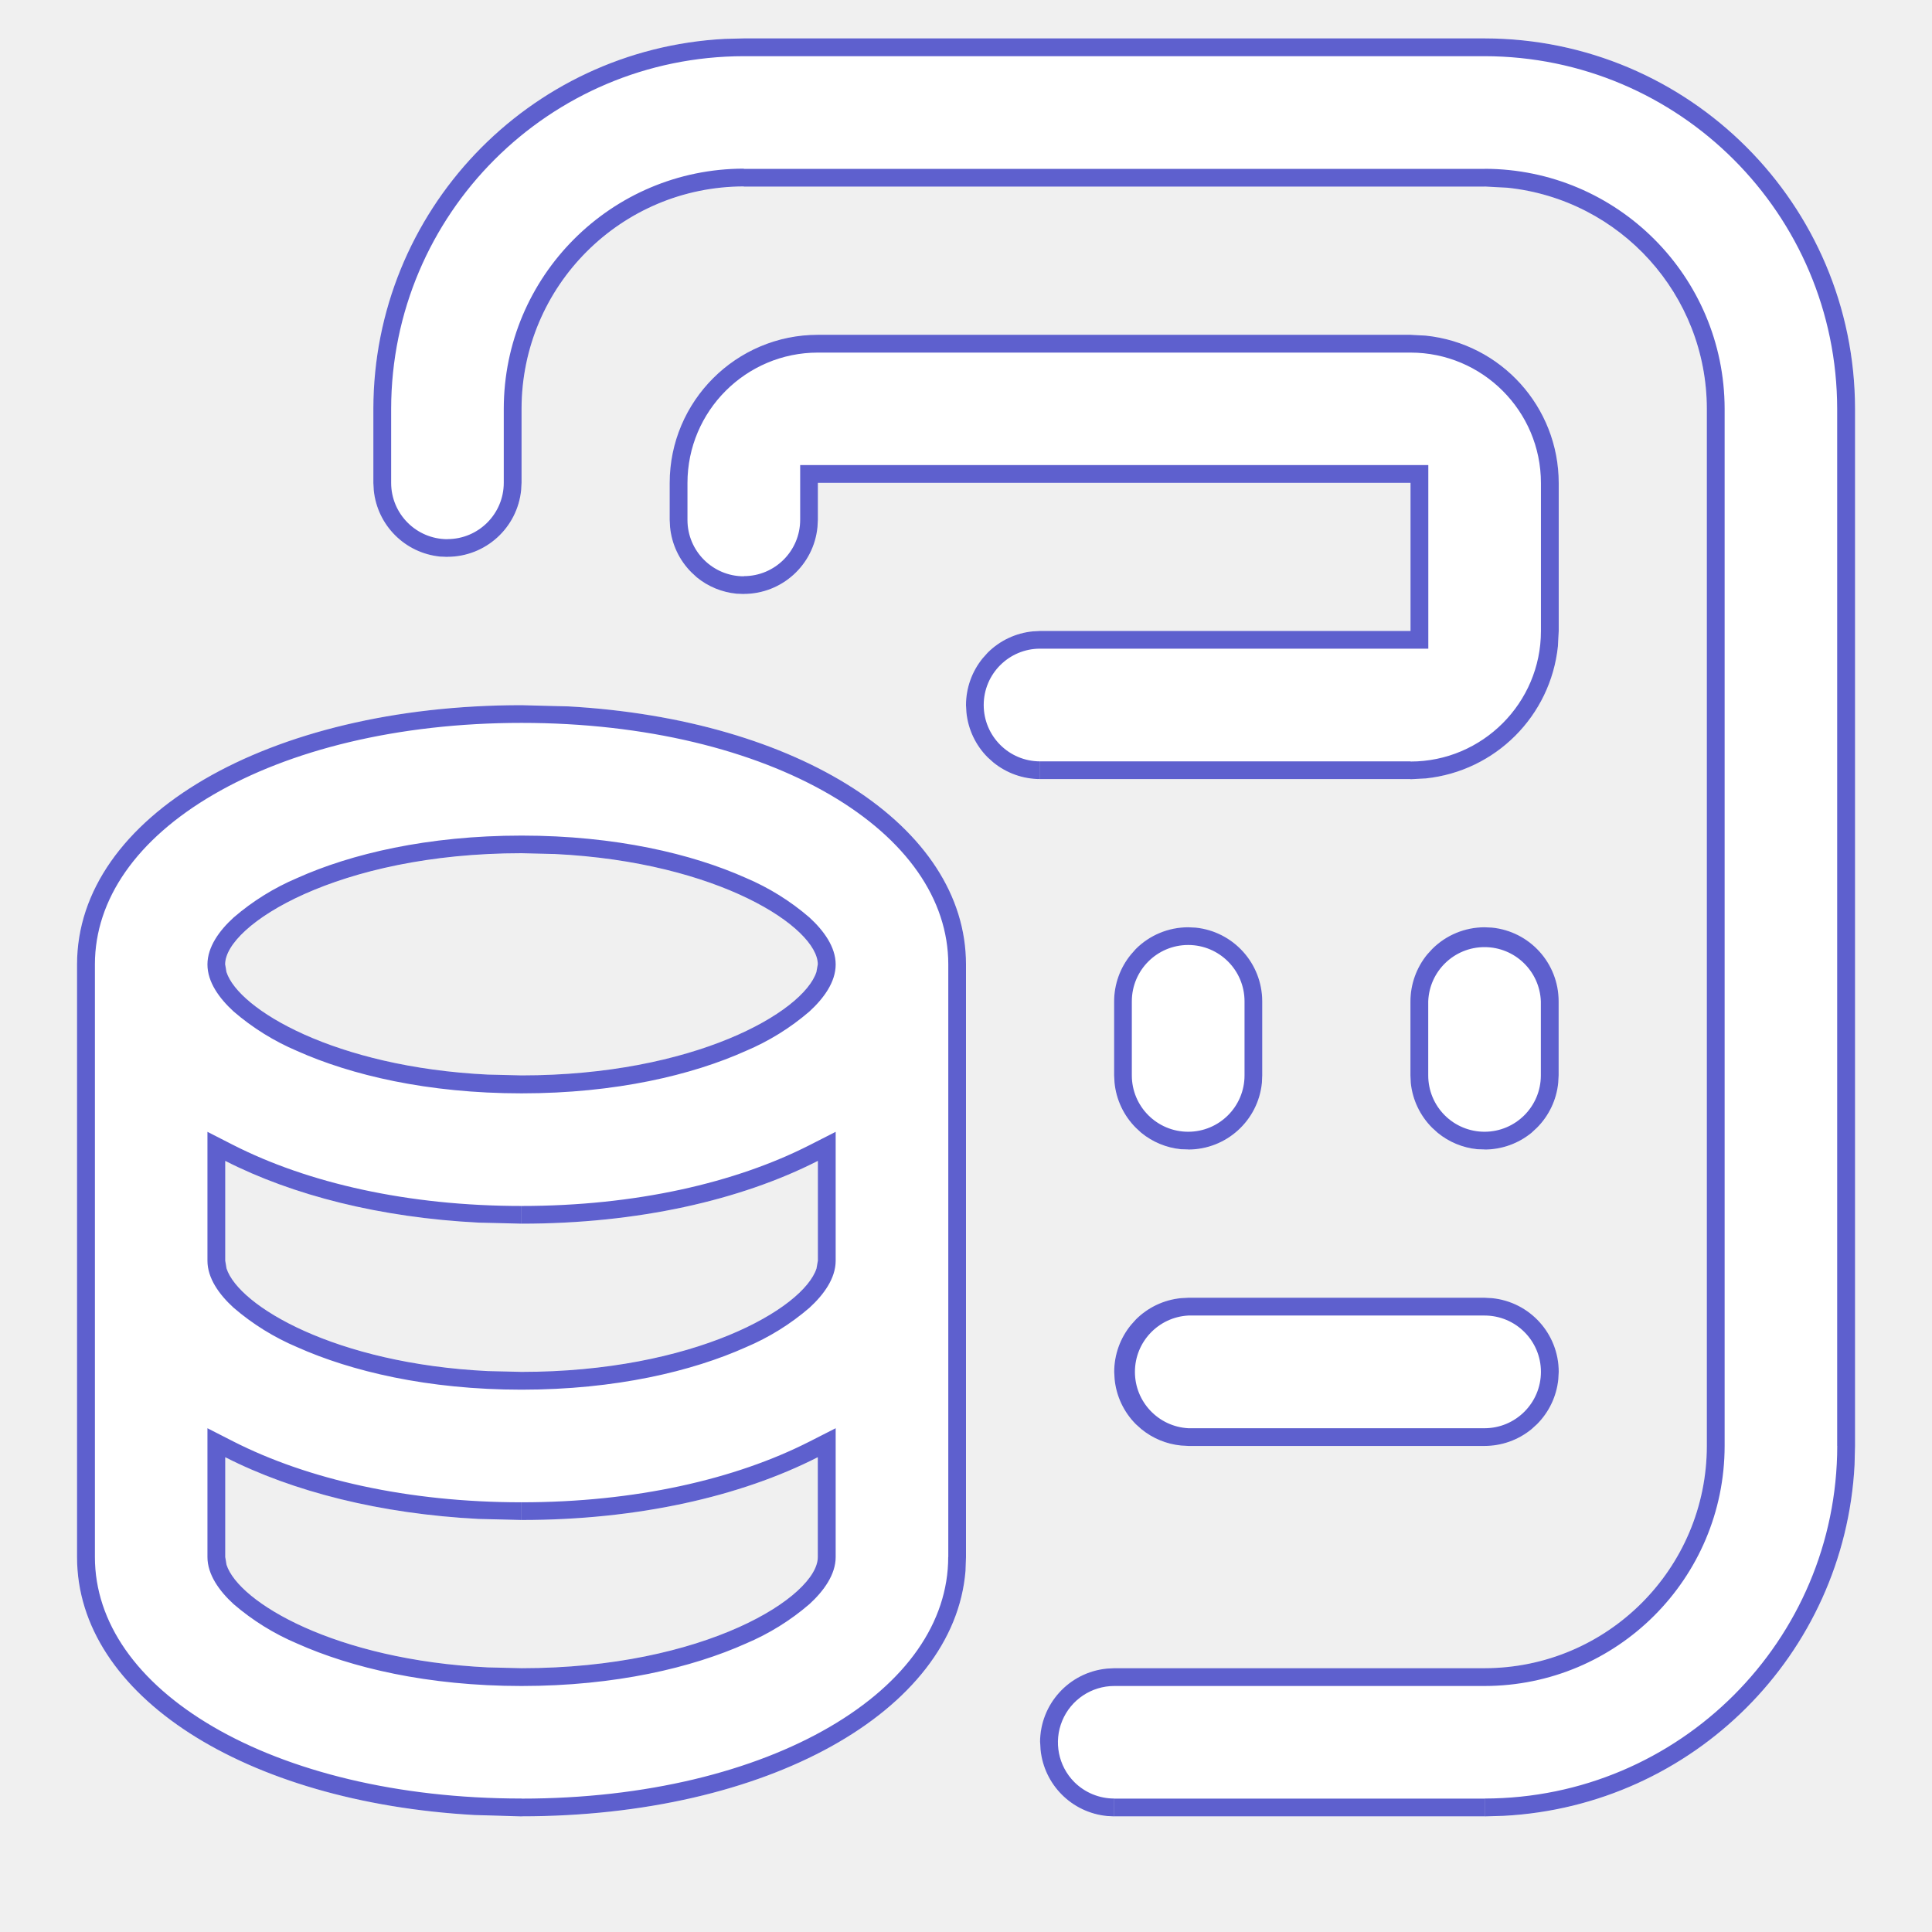
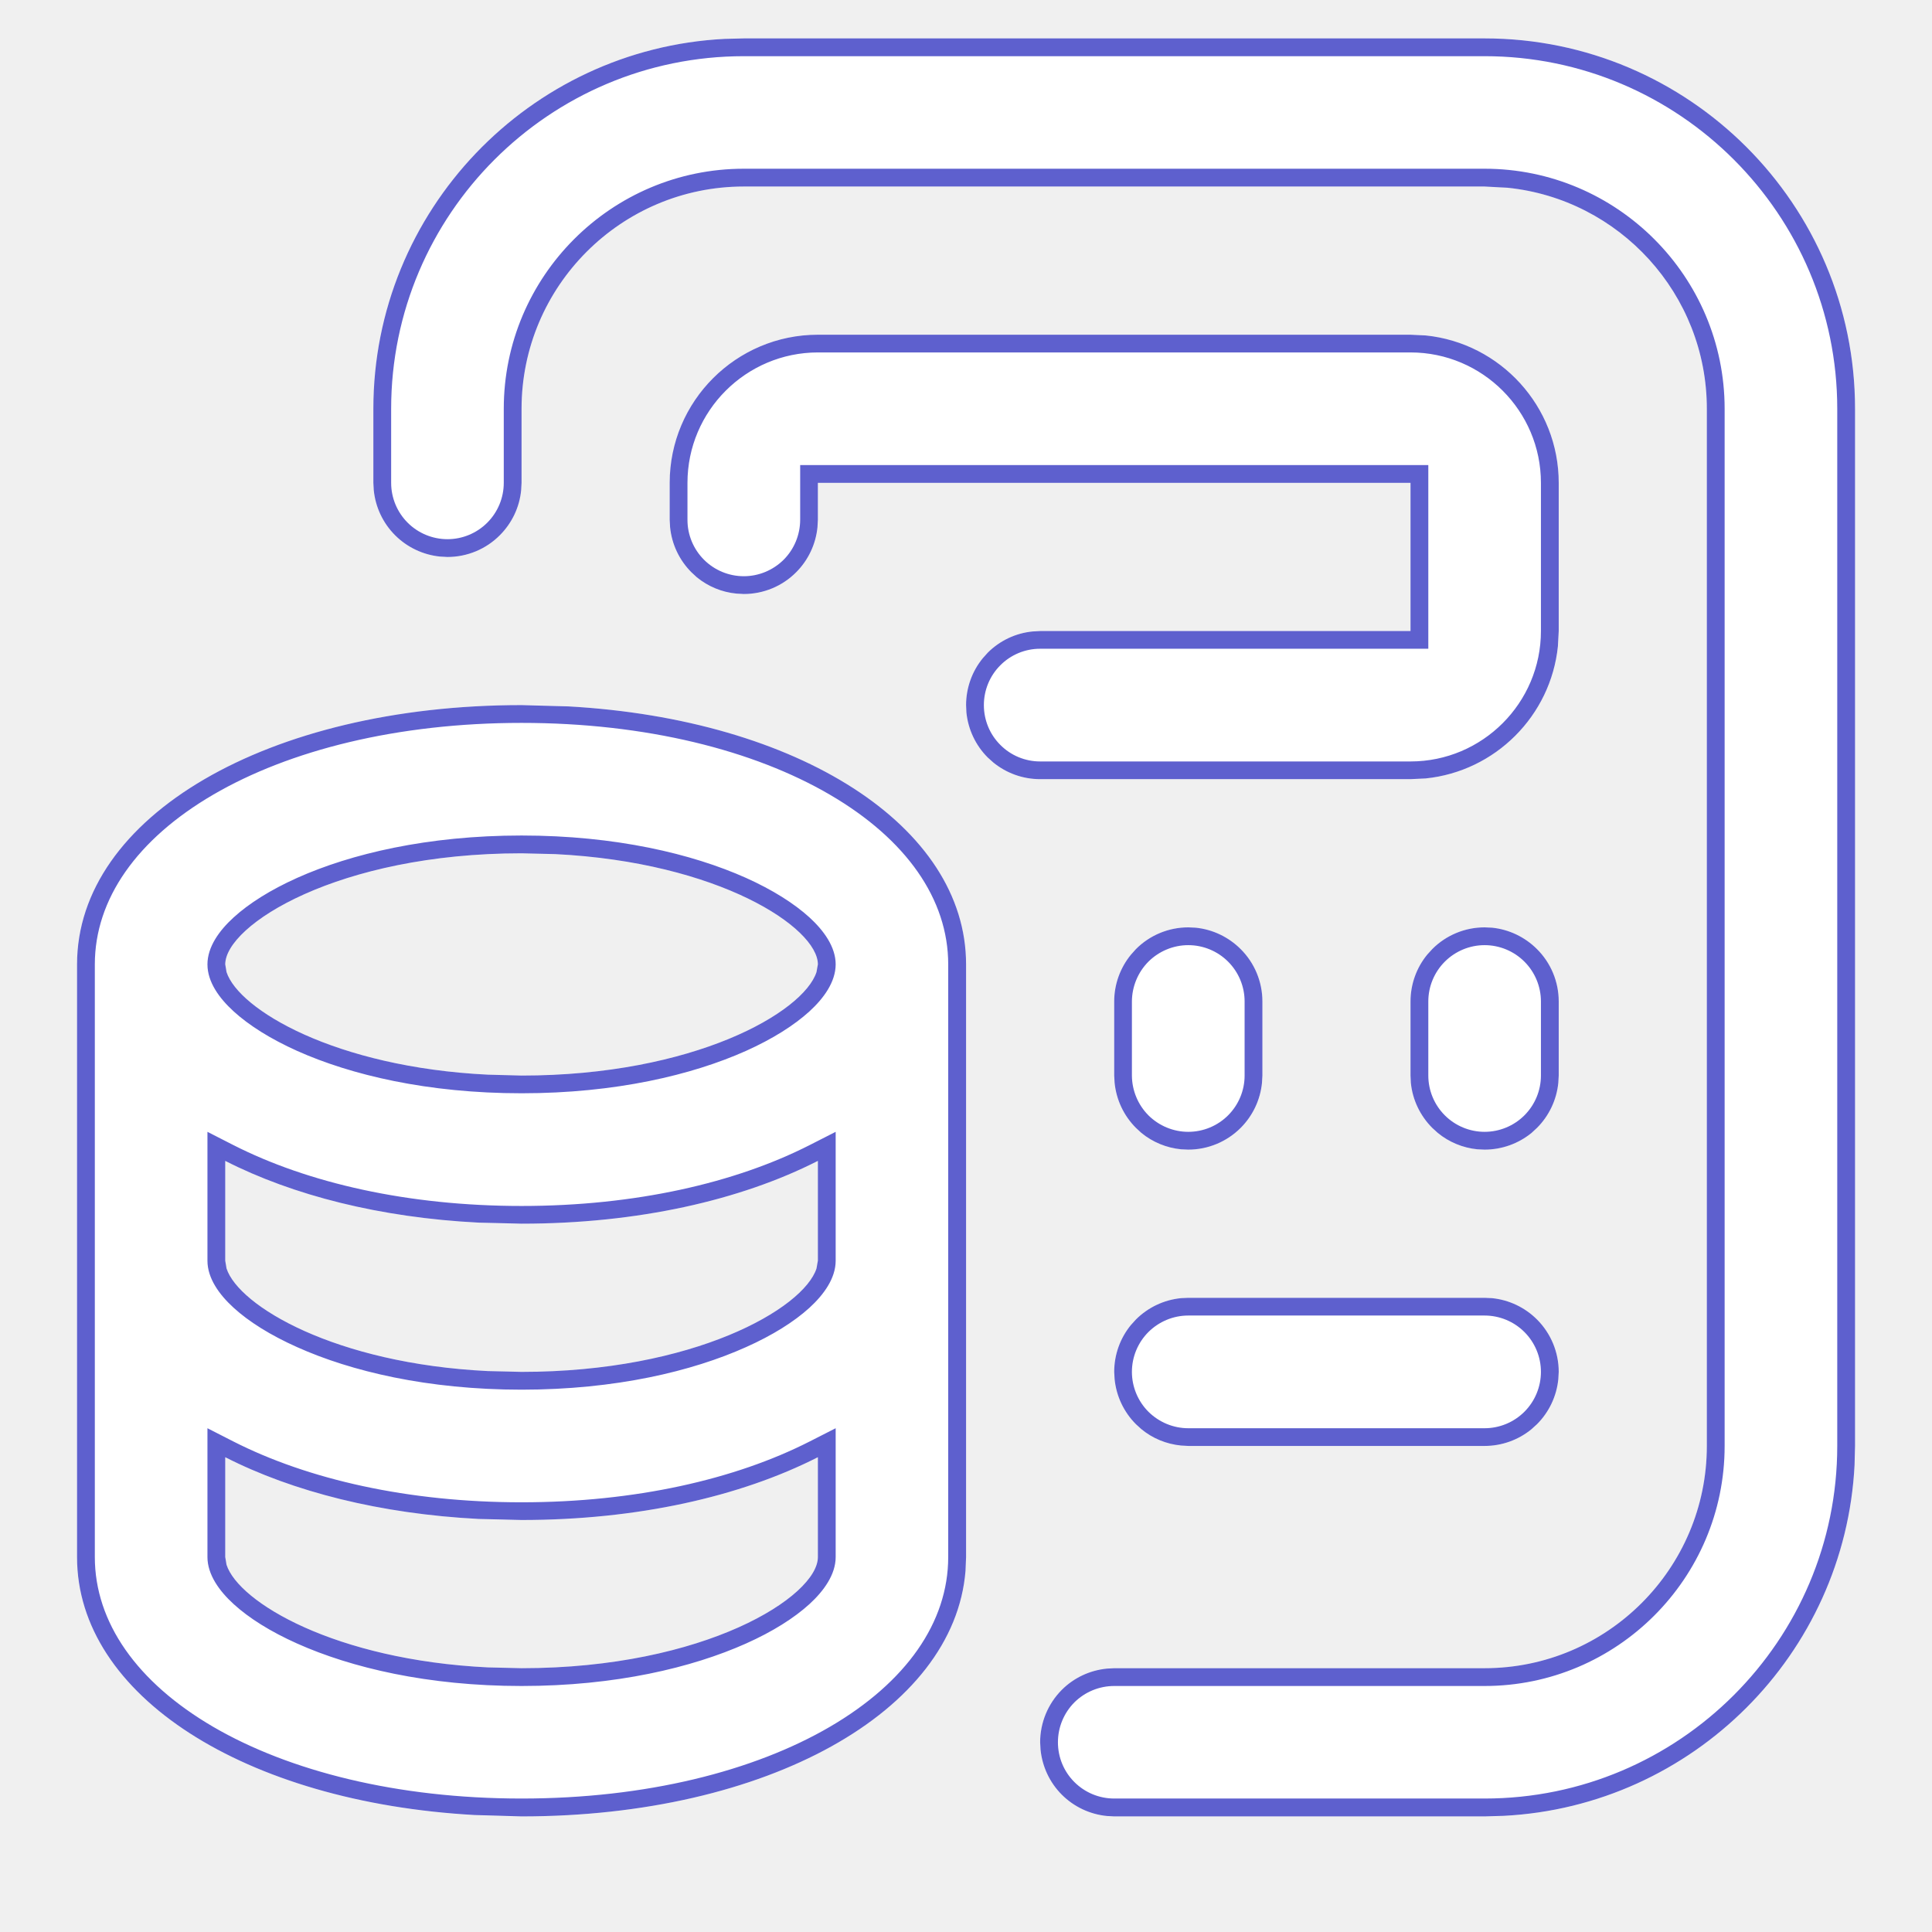
- <svg xmlns="http://www.w3.org/2000/svg" width="24" height="24" fill="none">
-   <path d="M6.479 8.76C3.33 8.76.957 10.143.957 11.98v7.363c0 1.835 2.373 3.22 5.522 3.22 3.148 0 5.522-1.385 5.522-3.22V11.98c0-1.836-2.374-3.22-5.522-3.22zm3.68 6.901c0 .487-1.397 1.38-3.68 1.38-2.283 0-3.681-.893-3.681-1.38v-1.24c.962.49 2.24.78 3.68.78 1.441 0 2.72-.29 3.682-.78v1.24zM6.48 10.6c2.283 0 3.68.893 3.68 1.38 0 .487-1.397 1.38-3.68 1.38-2.283 0-3.681-.893-3.681-1.38 0-.487 1.398-1.38 3.68-1.38zm0 10.123c-2.283 0-3.681-.894-3.681-1.38v-1.241c.962.49 2.24.78 3.68.78 1.441 0 2.72-.29 3.682-.78v1.24c0 .487-1.398 1.38-3.681 1.38zM23.044 5.078v12.884a4.607 4.607 0 01-4.602 4.602h-4.6a.92.92 0 010-1.841h4.6a2.764 2.764 0 002.761-2.761V5.078a2.764 2.764 0 00-2.76-2.76H9.24a2.764 2.764 0 00-2.761 2.76v.92a.92.92 0 11-1.84 0v-.92a4.607 4.607 0 014.6-4.601h9.203a4.607 4.607 0 014.602 4.601zM12.92 9.679a.92.92 0 110-1.84h4.601v-1.84H10.16v.46a.92.92 0 11-1.84 0v-.46c0-1.016.825-1.841 1.84-1.841h7.362c1.015 0 1.84.825 1.84 1.84v1.84a1.842 1.842 0 01-1.84 1.841h-4.601zm.92 7.363a.92.92 0 01.92-.92h3.681a.92.92 0 110 1.84h-3.68a.92.92 0 01-.92-.92zm0-3.681v-.92a.92.92 0 111.84 0v.92a.92.92 0 11-1.84 0zm5.522 0a.92.92 0 01-1.84 0v-.92a.92.92 0 011.84 0v.92z" fill="#fff" />
-   <path d="M11.78 19.342v-7.361c0-.812-.523-1.556-1.47-2.109-.946-.552-2.287-.892-3.831-.892-1.545 0-2.885.34-3.83.892-.948.553-1.47 1.297-1.47 2.108v7.362c0 .811.522 1.556 1.47 2.109.945.551 2.285.891 3.83.891v.222l-.582-.017c-2.854-.159-4.94-1.483-4.94-3.204V11.98c0-1.836 2.373-3.22 5.522-3.22l.581.015C9.915 8.935 12 10.26 12 11.98v7.363l-.006.17c-.142 1.75-2.466 3.05-5.515 3.05v-.22c1.545 0 2.885-.34 3.83-.892.948-.553 1.47-1.298 1.47-2.109zm1.14 2.301a.92.92 0 01.83-.915l.091-.005h4.601a2.764 2.764 0 002.761-2.761V5.078a2.765 2.765 0 00-2.478-2.746l-.283-.015v-.22a2.985 2.985 0 012.982 2.981v12.884a2.985 2.985 0 01-2.982 2.982h-4.6a.7.7 0 00-.496 1.194.7.7 0 00.495.204v.222l-.091-.005a.92.92 0 01-.824-.825l-.005-.09zm5.522.7v.22h-4.6v-.22h4.6zm4.38-4.381V5.078a4.386 4.386 0 00-4.38-4.38H9.24a4.386 4.386 0 00-4.381 4.38v.92a.7.7 0 00.7.7v.22l-.092-.004a.92.92 0 01-.824-.825l-.005-.09v-.921A4.607 4.607 0 019.003.483L9.24.477h9.202a4.607 4.607 0 014.602 4.601v12.884l-.006.237a4.607 4.607 0 01-4.359 4.358l-.236.007v-.222a4.386 4.386 0 004.38-4.38zm-20.245 1.38v-1.6l.321.164c.926.471 2.168.756 3.58.756v.22l-.53-.013c-1.224-.063-2.308-.338-3.15-.767v1.24l.016.096c.151.466 1.348 1.182 3.247 1.275l.418.01c2.283 0 3.68-.894 3.68-1.38v-1.241c-.962.49-2.24.78-3.68.78v-.22c1.412 0 2.655-.285 3.58-.756l.322-.164v1.6c0 .218-.148.422-.326.585a2.997 2.997 0 01-.79.49c-.666.298-1.617.527-2.786.527-1.17 0-2.12-.229-2.787-.527a2.998 2.998 0 01-.79-.49c-.178-.163-.325-.367-.325-.585zm15.865-1.6v.22h-3.68v-.22h3.68zm.7-.7a.7.7 0 00-.7-.7h-3.68a.701.701 0 000 1.4v.22l-.091-.005a.92.92 0 01-.493-.204l-.067-.06a.92.92 0 01-.265-.56l-.005-.091a.92.92 0 01.209-.584l.06-.067a.92.92 0 01.56-.265l.091-.005h3.681l.092.005a.92.92 0 01.829.916l-.005.09a.922.922 0 01-.265.56l-.067.061a.92.92 0 01-.584.209v-.22a.701.701 0 00.7-.7zm-16.565-1.38V14.06l.321.164c.926.471 2.168.757 3.58.757v.22l-.53-.013c-1.224-.062-2.308-.338-3.15-.767v1.24l.016.096c.152.466 1.348 1.182 3.247 1.275l.418.01c2.14 0 3.502-.785 3.664-1.285l.017-.096v-1.24c-.963.49-2.241.78-3.681.78v-.22c1.412 0 2.655-.286 3.58-.757l.322-.164v1.601c0 .219-.148.422-.326.585a3 3 0 01-.79.49c-.666.298-1.617.527-2.786.527-1.17 0-2.12-.23-2.787-.528a3 3 0 01-.79-.49c-.178-.162-.325-.365-.325-.584zM15.46 13.36v-.921a.7.7 0 00-1.4 0v.921a.7.7 0 00.7.699v.22l-.09-.003a.921.921 0 01-.493-.204l-.067-.062a.92.92 0 01-.265-.56l-.005-.09v-.92a.92.92 0 01.209-.583l.06-.068a.92.92 0 01.651-.27l.09.004a.922.922 0 01.83.916v.92l-.004.091a.92.92 0 01-.916.83v-.221a.7.7 0 00.7-.699zm3.681 0v-.921a.7.7 0 00-1.399 0v.921a.699.699 0 00.7.699v.22l-.091-.003a.92.92 0 01-.492-.204l-.068-.062a.92.92 0 01-.266-.56l-.004-.09v-.92c0-.214.075-.42.208-.583l.062-.068a.92.92 0 01.65-.27l.092.004a.92.92 0 01.829.916v.92l-.005.091a.92.92 0 01-.265.56l-.067.062a.92.92 0 01-.584.208v-.221a.7.7 0 00.7-.699zm-8.982-1.38c0-.457-1.229-1.271-3.264-1.371l-.417-.01c-2.283 0-3.681.893-3.681 1.38l.016.095c.15.466 1.348 1.182 3.247 1.275l.418.01c2.14 0 3.503-.785 3.664-1.285l.017-.095zM12 8.758a.92.92 0 01.209-.583l.061-.068a.92.92 0 01.56-.264l.09-.005h4.602v-1.84H10.16v.46l-.005.09a.92.92 0 01-.915.83v-.221a.7.7 0 00.7-.7v-.68h7.803v2.281H12.92a.7.7 0 000 1.4v.22a.921.921 0 01-.582-.208l-.068-.061a.92.92 0 01-.265-.56L12 8.76zm5.522.7v.22h-4.601v-.22h4.601zm1.62-1.62V6c0-.894-.727-1.62-1.62-1.62H10.16c-.893 0-1.62.726-1.62 1.62v.46a.7.7 0 00.7.699v.22l-.091-.004a.92.92 0 01-.493-.203l-.067-.062a.92.92 0 01-.265-.56l-.005-.09V6c0-1.016.826-1.841 1.84-1.841h7.363l.188.01a1.842 1.842 0 011.653 1.83v1.84l-.01.189A1.844 1.844 0 0117.71 9.67l-.188.01v-.22c.893 0 1.62-.728 1.62-1.62zM6.258 6v-.92A2.985 2.985 0 019.24 2.095v.221a2.764 2.764 0 00-2.761 2.761v.92l-.005.09a.921.921 0 01-.916.83v-.22a.7.7 0 00.7-.7zm12.184-3.903v.221H9.24v-.22h9.202zm-8.061 9.884c0 .219-.148.421-.326.584a3.002 3.002 0 01-.79.49c-.666.299-1.617.527-2.786.527-1.17 0-2.12-.228-2.787-.526a3.003 3.003 0 01-.79-.491c-.178-.163-.325-.365-.325-.584 0-.218.147-.421.326-.584a3 3 0 01.789-.49c.666-.299 1.618-.527 2.787-.527 1.169 0 2.12.228 2.787.526a3 3 0 01.789.491c.178.163.326.366.326.584z" fill="#5E60CE" />
+ <svg xmlns="http://www.w3.org/2000/svg" width="24" height="24" viewBox="0 0 24 24" fill="none">
+   <path d="M6.479 8.759C3.33 8.759 0.957 10.144 0.957 11.98V19.343C0.957 21.178 3.33 22.564 6.479 22.564C9.627 22.564 12.001 21.178 12.001 19.343V11.98C12.001 10.144 9.627 8.759 6.479 8.759ZM10.16 15.661C10.16 16.148 8.762 17.042 6.479 17.042C4.196 17.042 2.798 16.148 2.798 15.661V14.421C3.76 14.911 5.039 15.201 6.479 15.201C7.919 15.201 9.197 14.911 10.16 14.421V15.661ZM6.479 10.6C8.762 10.6 10.16 11.493 10.16 11.98C10.16 12.467 8.762 13.361 6.479 13.361C4.196 13.361 2.798 12.467 2.798 11.98C2.798 11.493 4.196 10.6 6.479 10.6ZM6.479 20.723C4.196 20.723 2.798 19.829 2.798 19.343V18.102C3.76 18.592 5.039 18.882 6.479 18.882C7.919 18.882 9.197 18.592 10.16 18.102V19.343C10.16 19.829 8.762 20.723 6.479 20.723ZM23.044 5.078V17.962C23.044 20.499 20.98 22.564 18.442 22.564H13.841C13.597 22.564 13.363 22.466 13.19 22.294C13.018 22.121 12.921 21.887 12.921 21.643C12.921 21.399 13.018 21.165 13.19 20.992C13.363 20.82 13.597 20.723 13.841 20.723H18.442C19.965 20.723 21.203 19.484 21.203 17.962V5.078C21.203 3.556 19.965 2.317 18.442 2.317H9.24C7.717 2.317 6.479 3.556 6.479 5.078V5.998C6.479 6.242 6.382 6.476 6.209 6.649C6.037 6.822 5.803 6.919 5.558 6.919C5.314 6.919 5.08 6.822 4.908 6.649C4.735 6.476 4.638 6.242 4.638 5.998V5.078C4.638 2.541 6.702 0.477 9.24 0.477H18.442C20.98 0.477 23.044 2.541 23.044 5.078ZM12.921 9.679C12.677 9.679 12.443 9.582 12.27 9.41C12.097 9.237 12.001 9.003 12.001 8.759C12.001 8.515 12.097 8.281 12.27 8.108C12.443 7.936 12.677 7.839 12.921 7.839H17.522V5.998H10.16V6.458C10.16 6.703 10.063 6.937 9.89 7.109C9.718 7.282 9.484 7.379 9.24 7.379C8.996 7.379 8.761 7.282 8.589 7.109C8.416 6.937 8.319 6.703 8.319 6.458V5.998C8.319 4.983 9.145 4.158 10.16 4.158H17.522C18.537 4.158 19.363 4.983 19.363 5.998V7.839C19.363 8.854 18.537 9.679 17.522 9.679H12.921ZM13.841 17.042C13.841 16.798 13.938 16.564 14.111 16.391C14.283 16.218 14.517 16.122 14.761 16.122H18.442C18.687 16.122 18.921 16.218 19.093 16.391C19.266 16.564 19.363 16.798 19.363 17.042C19.363 17.286 19.266 17.52 19.093 17.692C18.921 17.865 18.687 17.962 18.442 17.962H14.761C14.517 17.962 14.283 17.865 14.111 17.692C13.938 17.52 13.841 17.286 13.841 17.042ZM13.841 13.361V12.44C13.841 12.196 13.938 11.962 14.111 11.79C14.283 11.617 14.517 11.52 14.761 11.52C15.005 11.52 15.239 11.617 15.412 11.79C15.585 11.962 15.682 12.196 15.682 12.44V13.361C15.682 13.605 15.585 13.839 15.412 14.011C15.239 14.184 15.005 14.281 14.761 14.281C14.517 14.281 14.283 14.184 14.111 14.011C13.938 13.839 13.841 13.605 13.841 13.361ZM19.363 13.361C19.363 13.605 19.266 13.839 19.093 14.011C18.921 14.184 18.687 14.281 18.442 14.281C18.198 14.281 17.964 14.184 17.792 14.011C17.619 13.839 17.522 13.605 17.522 13.361V12.44C17.522 12.196 17.619 11.962 17.792 11.79C17.964 11.617 18.198 11.52 18.442 11.52C18.687 11.52 18.921 11.617 19.093 11.79C19.266 11.962 19.363 12.196 19.363 12.44V13.361Z" fill="white" />
+   <path d="M11.779 19.342V11.98C11.779 11.169 11.257 10.425 10.309 9.872C9.364 9.32 8.024 8.98 6.479 8.98C4.934 8.98 3.594 9.32 2.648 9.872C1.701 10.425 1.178 11.169 1.178 11.98V19.342C1.178 20.153 1.701 20.898 2.648 21.451C3.594 22.002 4.934 22.342 6.479 22.342V22.564L5.897 22.547C3.043 22.388 0.957 21.064 0.957 19.343V11.98C0.957 10.144 3.33 8.759 6.479 8.759L7.06 8.775C9.915 8.934 12.001 10.259 12.001 11.98V19.343L11.994 19.514C11.852 21.264 9.528 22.564 6.479 22.564V22.342C8.024 22.342 9.364 22.002 10.309 21.451C11.257 20.898 11.779 20.153 11.779 19.342ZM12.921 21.643C12.921 21.399 13.018 21.165 13.19 20.992C13.341 20.841 13.539 20.749 13.75 20.728L13.841 20.723H18.442C19.965 20.723 21.203 19.484 21.203 17.962V5.078C21.203 3.651 20.115 2.473 18.725 2.332L18.442 2.317L18.442 2.096C20.086 2.096 21.424 3.434 21.424 5.078V17.962C21.424 19.606 20.086 20.944 18.442 20.944H13.841C13.656 20.944 13.478 21.017 13.346 21.148C13.215 21.28 13.142 21.458 13.142 21.643C13.142 21.829 13.215 22.006 13.346 22.137C13.478 22.269 13.656 22.342 13.841 22.342L13.841 22.564L13.75 22.559C13.539 22.538 13.341 22.445 13.19 22.294C13.039 22.143 12.947 21.945 12.926 21.734L12.921 21.643ZM18.442 22.342L18.442 22.564H13.841L13.841 22.342H18.442ZM22.823 17.962V5.078C22.823 2.663 20.857 0.698 18.442 0.698H9.24C6.824 0.698 4.859 2.663 4.859 5.078V5.998C4.859 6.184 4.933 6.362 5.064 6.493C5.195 6.624 5.373 6.698 5.559 6.698L5.558 6.919L5.467 6.914C5.257 6.893 5.059 6.8 4.908 6.649C4.757 6.498 4.664 6.3 4.643 6.089L4.638 5.998V5.078C4.638 2.62 6.576 0.606 9.003 0.483L9.24 0.477H18.442C20.98 0.477 23.044 2.541 23.044 5.078V17.962L23.038 18.199C22.918 20.548 21.029 22.437 18.679 22.557L18.442 22.564L18.442 22.342C20.857 22.342 22.823 20.377 22.823 17.962ZM2.577 19.342V17.742L2.898 17.906C3.824 18.377 5.066 18.662 6.479 18.662V18.882L5.947 18.869C4.724 18.806 3.64 18.531 2.798 18.102V19.343L2.814 19.438C2.965 19.904 4.162 20.62 6.061 20.713L6.479 20.723C8.762 20.723 10.16 19.829 10.16 19.343V18.102C9.197 18.592 7.919 18.882 6.479 18.882V18.662C7.891 18.662 9.134 18.377 10.059 17.906L10.381 17.742V19.342C10.381 19.56 10.233 19.764 10.055 19.927C9.866 20.099 9.598 20.269 9.266 20.417C8.599 20.715 7.648 20.944 6.479 20.944C5.31 20.944 4.358 20.715 3.692 20.417C3.36 20.269 3.091 20.099 2.903 19.927C2.724 19.764 2.577 19.56 2.577 19.342ZM18.442 17.742L18.442 17.962H14.761V17.742H18.442ZM19.142 17.042C19.142 16.856 19.068 16.678 18.937 16.547C18.806 16.416 18.628 16.342 18.442 16.342H14.761C14.576 16.342 14.398 16.416 14.266 16.547C14.135 16.678 14.061 16.856 14.061 17.042C14.061 17.227 14.135 17.406 14.266 17.537C14.398 17.668 14.576 17.742 14.761 17.742V17.962L14.671 17.957C14.49 17.939 14.318 17.869 14.178 17.753L14.111 17.692C13.96 17.541 13.867 17.343 13.846 17.132L13.841 17.042C13.841 16.828 13.915 16.622 14.05 16.458L14.111 16.391C14.262 16.24 14.46 16.147 14.671 16.126L14.761 16.122H18.442L18.534 16.126C18.744 16.147 18.942 16.24 19.093 16.391C19.266 16.564 19.363 16.798 19.363 17.042L19.358 17.132C19.337 17.343 19.244 17.541 19.093 17.692L19.026 17.753C18.862 17.888 18.656 17.962 18.442 17.962L18.442 17.742C18.628 17.742 18.806 17.668 18.937 17.537C19.068 17.406 19.142 17.227 19.142 17.042ZM2.577 15.661V14.06L2.898 14.224C3.824 14.695 5.066 14.981 6.479 14.981V15.201L5.947 15.188C4.724 15.126 3.64 14.85 2.798 14.421V15.661L2.814 15.757C2.966 16.223 4.162 16.939 6.061 17.032L6.479 17.042C8.619 17.042 9.981 16.257 10.143 15.757L10.16 15.661V14.421C9.197 14.911 7.919 15.201 6.479 15.201V14.981C7.891 14.981 9.134 14.695 10.059 14.224L10.381 14.06V15.661C10.381 15.88 10.233 16.083 10.055 16.246C9.866 16.418 9.598 16.587 9.266 16.735C8.599 17.034 7.648 17.263 6.479 17.263C5.31 17.263 4.358 17.034 3.692 16.735C3.36 16.587 3.091 16.418 2.903 16.246C2.724 16.083 2.577 15.88 2.577 15.661ZM15.461 13.361V12.44C15.461 12.255 15.387 12.077 15.256 11.946C15.125 11.815 14.947 11.741 14.761 11.741C14.576 11.741 14.398 11.815 14.266 11.946C14.136 12.077 14.062 12.255 14.061 12.44V13.361C14.062 13.546 14.136 13.724 14.266 13.855C14.398 13.986 14.576 14.06 14.761 14.06V14.281L14.671 14.277C14.49 14.259 14.318 14.188 14.178 14.073L14.111 14.011C13.96 13.86 13.867 13.662 13.846 13.451L13.841 13.361V12.44C13.841 12.227 13.916 12.021 14.05 11.858L14.111 11.79C14.283 11.617 14.517 11.52 14.761 11.52L14.852 11.524C15.063 11.545 15.261 11.639 15.412 11.79C15.585 11.962 15.682 12.196 15.682 12.44V13.361L15.677 13.451C15.656 13.662 15.563 13.86 15.412 14.011C15.239 14.184 15.005 14.281 14.761 14.281V14.06C14.947 14.06 15.125 13.986 15.256 13.855C15.387 13.724 15.461 13.546 15.461 13.361ZM19.142 13.361V12.44C19.142 12.255 19.068 12.077 18.937 11.946C18.806 11.815 18.628 11.741 18.442 11.741C18.257 11.741 18.079 11.815 17.948 11.946C17.817 12.077 17.743 12.255 17.743 12.44V13.361C17.743 13.546 17.817 13.724 17.948 13.855C18.079 13.986 18.257 14.06 18.442 14.06L18.442 14.281L18.352 14.277C18.171 14.259 18 14.188 17.86 14.073L17.792 14.011C17.641 13.86 17.547 13.662 17.526 13.451L17.522 13.361V12.44C17.522 12.227 17.596 12.021 17.73 11.858L17.792 11.79C17.964 11.617 18.198 11.52 18.442 11.52L18.534 11.524C18.744 11.545 18.942 11.639 19.093 11.79C19.266 11.962 19.363 12.196 19.363 12.44V13.361L19.358 13.451C19.337 13.662 19.244 13.86 19.093 14.011L19.026 14.073C18.862 14.207 18.656 14.281 18.442 14.281L18.442 14.06C18.628 14.06 18.806 13.986 18.937 13.855C19.068 13.724 19.142 13.546 19.142 13.361ZM10.16 11.98C10.16 11.524 8.931 10.71 6.896 10.61L6.479 10.6C4.196 10.6 2.798 11.493 2.798 11.98L2.814 12.075C2.965 12.541 4.162 13.257 6.061 13.35L6.479 13.361C8.62 13.361 9.982 12.575 10.143 12.075L10.16 11.98ZM12.001 8.759C12.001 8.546 12.075 8.339 12.209 8.176L12.27 8.108C12.421 7.957 12.619 7.864 12.83 7.844L12.921 7.839H17.522V5.998H10.16V6.458L10.155 6.549C10.134 6.76 10.041 6.958 9.89 7.109C9.718 7.282 9.484 7.379 9.24 7.379V7.158C9.425 7.158 9.603 7.084 9.735 6.953C9.866 6.822 9.939 6.644 9.94 6.459V5.777H17.743V8.059H12.92C12.735 8.059 12.557 8.133 12.427 8.264C12.295 8.395 12.222 8.574 12.222 8.759C12.222 8.945 12.295 9.123 12.427 9.254C12.557 9.385 12.735 9.459 12.92 9.459L12.921 9.679C12.707 9.679 12.502 9.605 12.338 9.471L12.27 9.41C12.119 9.259 12.026 9.06 12.005 8.85L12.001 8.759ZM17.522 9.459V9.679H12.921L12.92 9.459H17.522ZM19.142 7.839V5.998C19.142 5.105 18.415 4.378 17.522 4.378H10.16C9.267 4.379 8.54 5.105 8.54 5.998V6.459C8.54 6.644 8.614 6.822 8.745 6.953C8.876 7.084 9.054 7.158 9.24 7.158V7.379L9.149 7.374C8.968 7.357 8.797 7.286 8.656 7.171L8.589 7.109C8.438 6.958 8.345 6.76 8.324 6.549L8.319 6.458V5.998C8.319 4.983 9.145 4.158 10.16 4.158H17.522L17.71 4.167C18.637 4.261 19.363 5.047 19.363 5.998V7.839L19.353 8.027C19.265 8.892 18.575 9.582 17.71 9.67L17.522 9.679V9.459C18.415 9.459 19.142 8.732 19.142 7.839ZM6.258 5.998V5.078C6.258 3.434 7.595 2.096 9.24 2.096V2.317C7.717 2.317 6.479 3.556 6.479 5.078V5.998L6.474 6.089C6.454 6.3 6.36 6.498 6.209 6.649C6.037 6.822 5.803 6.919 5.558 6.919L5.559 6.698C5.744 6.698 5.922 6.624 6.053 6.493C6.184 6.362 6.258 6.184 6.258 5.998ZM18.442 2.096L18.442 2.317H9.24V2.096H18.442ZM10.381 11.98C10.38 12.199 10.233 12.401 10.055 12.564C9.866 12.736 9.598 12.906 9.266 13.055C8.599 13.353 7.648 13.581 6.479 13.581C5.31 13.581 4.358 13.353 3.692 13.055C3.36 12.906 3.091 12.736 2.903 12.564C2.724 12.401 2.577 12.199 2.577 11.98C2.577 11.762 2.724 11.559 2.903 11.396C3.091 11.224 3.36 11.054 3.692 10.905C4.358 10.607 5.31 10.379 6.479 10.379C7.648 10.379 8.599 10.607 9.266 10.905C9.598 11.054 9.866 11.224 10.055 11.396C10.233 11.559 10.381 11.762 10.381 11.98Z" fill="#5E60CE" />
</svg>
